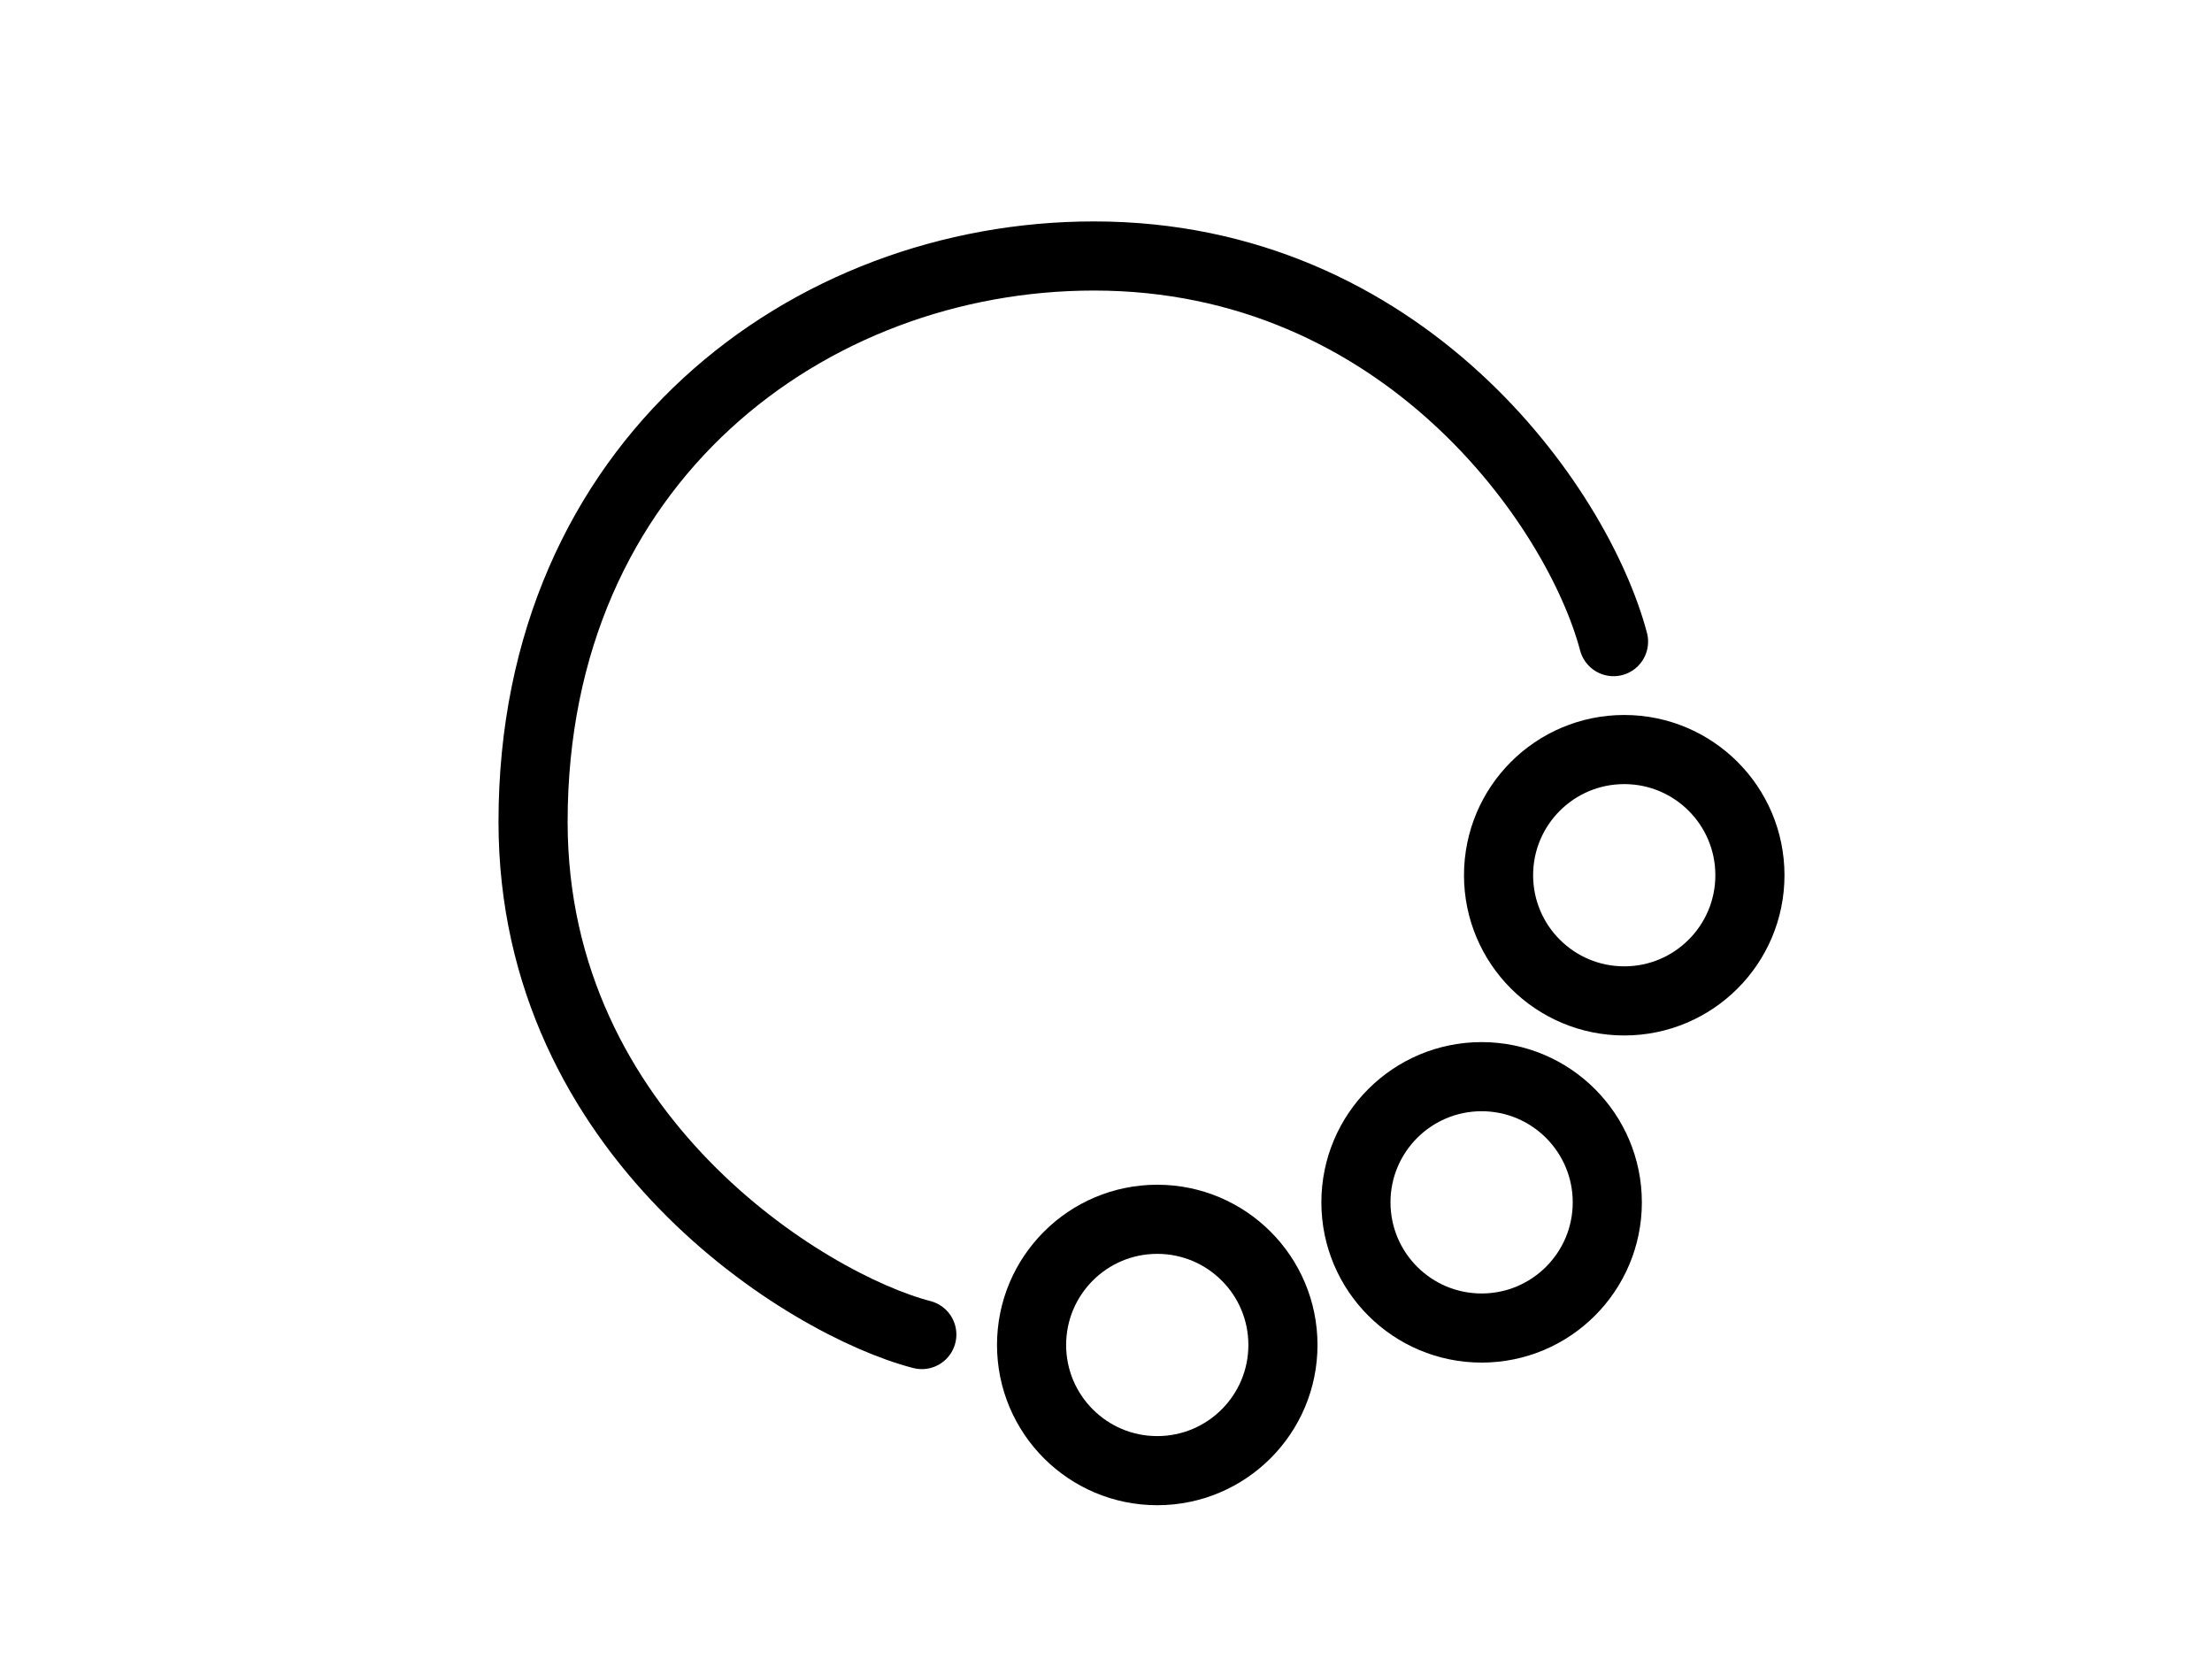
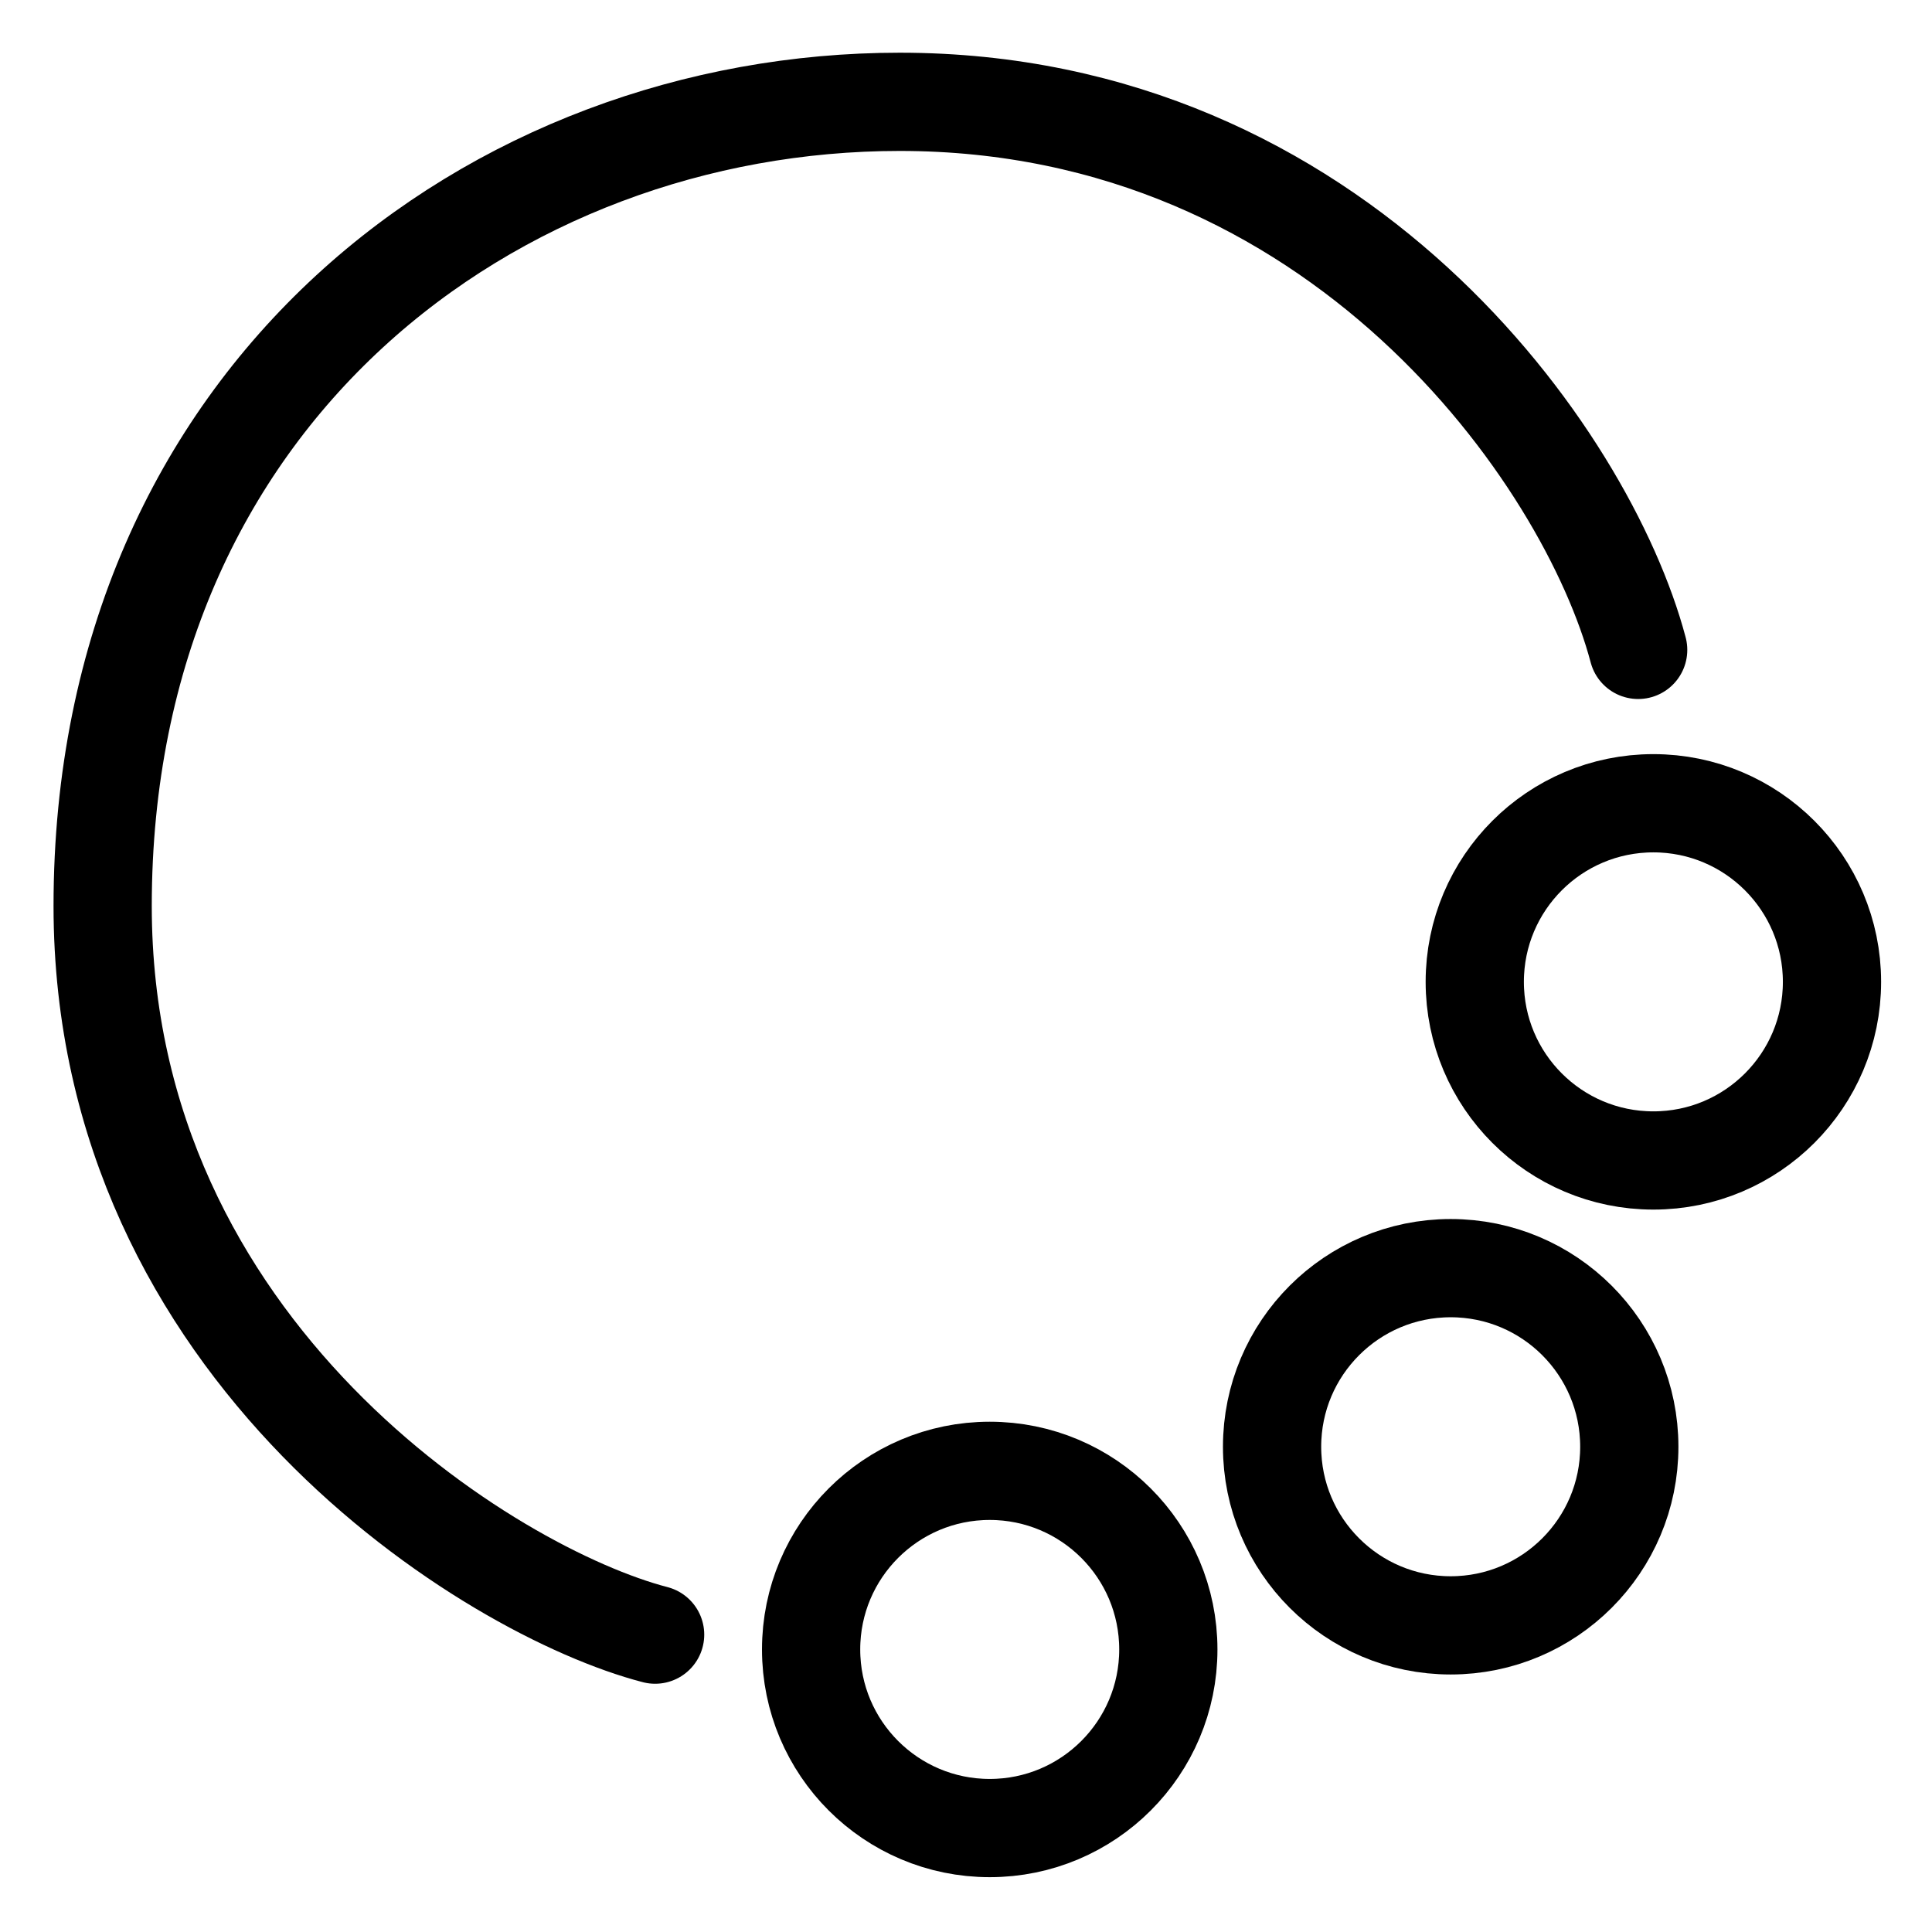
- <svg xmlns="http://www.w3.org/2000/svg" width="100%" height="100%" viewBox="0 0 960 720" version="1.1" xml:space="preserve" style="fill-rule:evenodd;clip-rule:evenodd;stroke-linecap:round;stroke-linejoin:round;stroke-miterlimit:1.5;">
+ <svg xmlns="http://www.w3.org/2000/svg" width="100%" height="100%" viewBox="200 80 590 590" version="1.1" xml:space="preserve" style="fill-rule:evenodd;clip-rule:evenodd;stroke-linecap:round;stroke-linejoin:round;stroke-miterlimit:1.5;">
  <path d="M400.062,579.19c-49.945,-12.96 -168.714,-86.086 -168.714,-222.511c0,-156.619 119.778,-245.583 243.411,-245.583c134.073,0 209.909,108.521 225.509,167.37" style="fill:none;stroke:#000;stroke-width:30px;" />
  <circle cx="643.015" cy="521.815" r="54.545" style="fill:none;stroke:#000;stroke-width:30px;" />
  <circle cx="502.244" cy="583.713" r="54.545" style="fill:none;stroke:#000;stroke-width:30px;" />
  <circle cx="704.913" cy="379.844" r="54.545" style="fill:none;stroke:#000;stroke-width:30px;" />
</svg>
